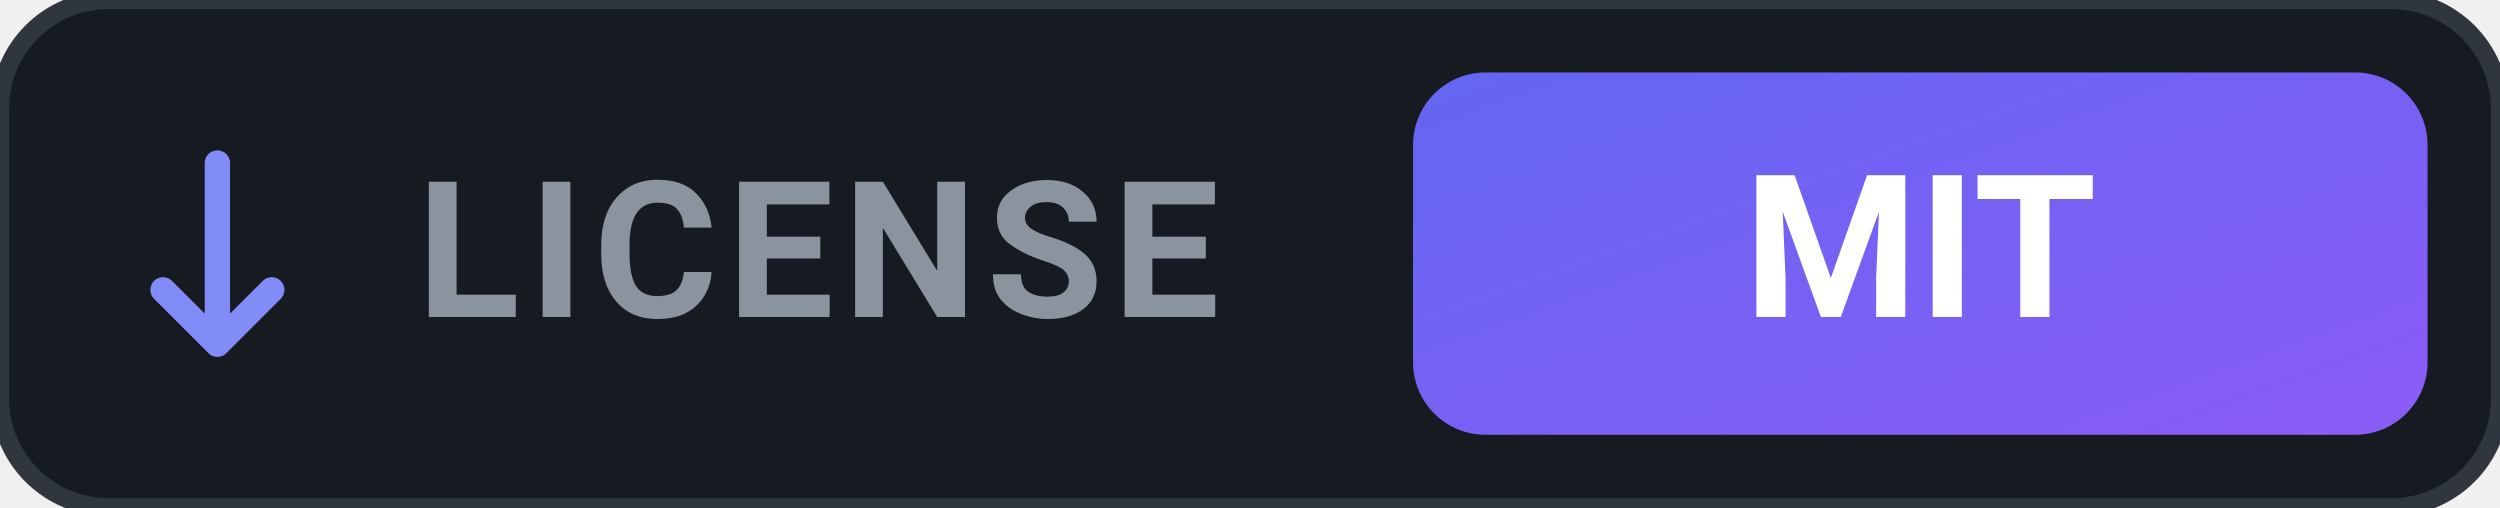
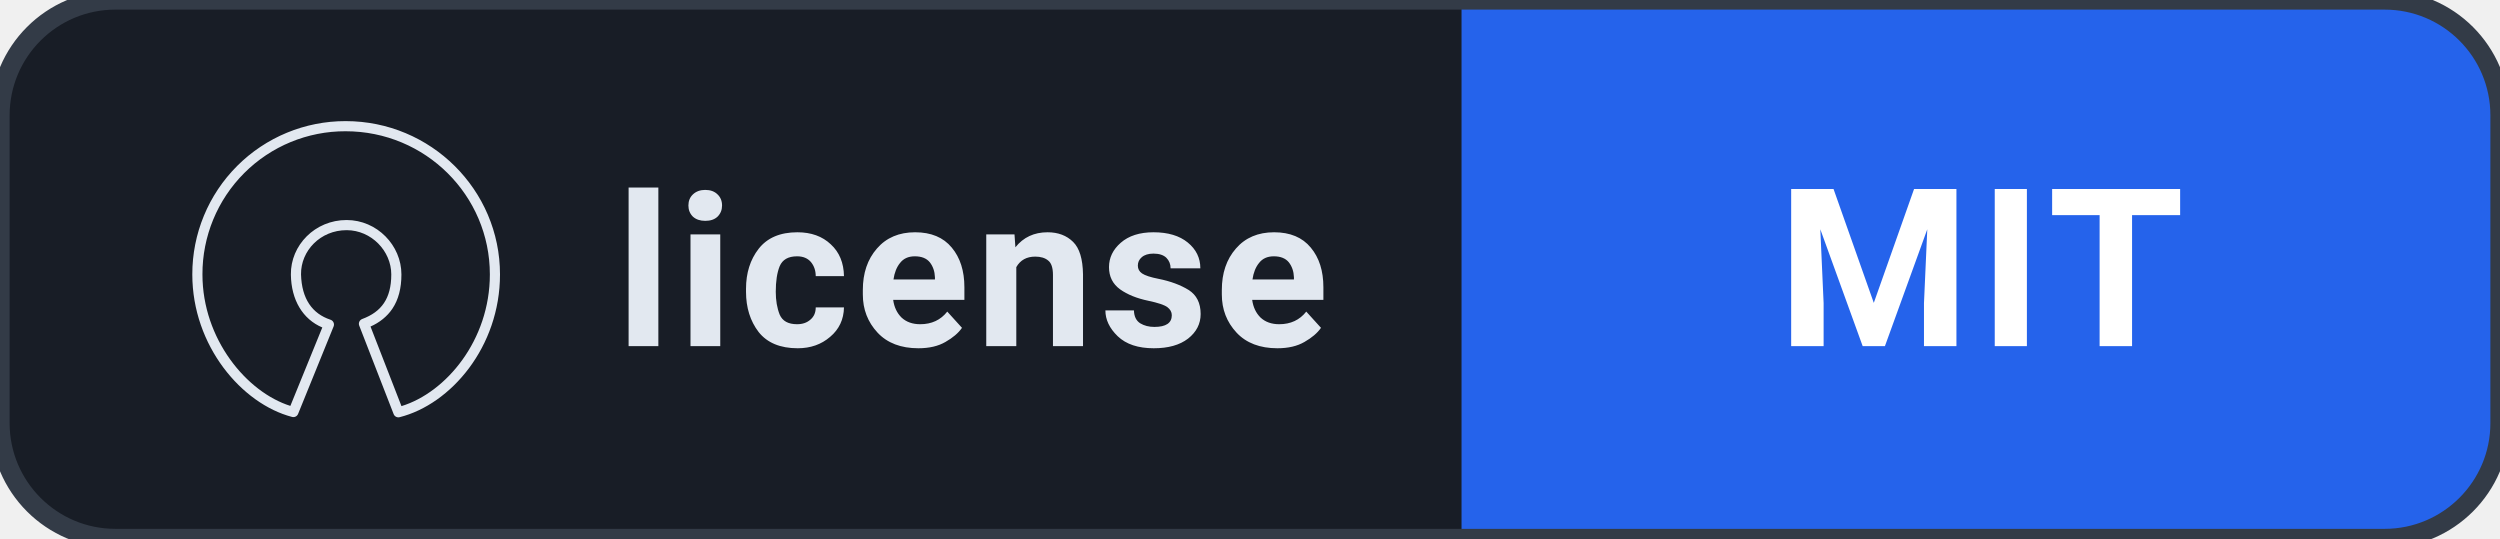
- <svg xmlns="http://www.w3.org/2000/svg" width="138" height="28" viewBox="0 0 138 28" fill="none" role="img" aria-label="License: MIT">
-   <style>
-     .bg { fill: #161b22; stroke: #30363d; }
-     .label { fill: #8b949e; }
-     .icon { stroke: #818cf8; }
-     @media (prefers-color-scheme: light) {
-       .bg { fill: #f6f8fa; stroke: #d0d7de; }
-       .label { fill: #656d76; }
-       .icon { stroke: #6366f1; }
-     }
-   </style>
-   <defs>
-     <linearGradient id="grad-mit" x1="0" y1="0" x2="1" y2="1">
-       <stop offset="0%" stop-color="#6366f1" />
-       <stop offset="100%" stop-color="#8b5cf6" />
-     </linearGradient>
-   </defs>
-   <rect width="138" height="28" rx="6" class="bg" stroke-width="1" />
-   <path d="M12 9v10m-3-3l3 3 3-3" class="icon" stroke-width="1.4" stroke-linecap="round" stroke-linejoin="round" />
-   <text x="23" y="17.5" class="label" font-family="-apple-system, BlinkMacSystemFont, 'Segoe UI', Roboto, sans-serif" font-size="10.5" font-weight="600" letter-spacing="0.5">LICENSE</text>
-   <rect x="78" y="4" width="56" height="20" rx="4" fill="url(#grad-mit)" />
-   <text x="106" y="17.5" fill="#ffffff" font-family="-apple-system, BlinkMacSystemFont, 'Segoe UI', Roboto, sans-serif" font-size="11" font-weight="700" text-anchor="middle">MIT</text>
+ <svg xmlns="http://www.w3.org/2000/svg" width="130" height="28" viewBox="0 0 130 28" fill="none" role="img" aria-label="License: MIT">
+   <clipPath id="lic_clip">
+     <rect width="130" height="28" rx="6" />
+   </clipPath>
+   <g clip-path="url(#lic_clip)">
+     <rect width="130" height="28" fill="#181d26" />
+     <svg x="10" y="6" width="16" height="16" viewBox="0 0 24 24" aria-hidden="true">
+       <path fill="#e2e8f0" d="M11.959.447A11.938 11.938 0 000 12.407c0 5.576 3.874 10.097 7.783 11.114.193.05.392-.05.467-.234l2.771-6.822a.396.396 0 00-.246-.528C9.365 15.47 8.53 14.32 8.48 12.4c-.024-1.828 1.5-3.45 3.561-3.447 1.931.003 3.479 1.632 3.479 3.453 0 .966-.203 1.687-.575 2.238-.371.552-.922.951-1.695 1.239a.396.396 0 00-.23.515l2.685 6.903a.396.396 0 00.465.24C20.163 22.534 24 18.062 24 12.406 24 5.804 18.603.447 11.959.447zm0 .791c6.22 0 11.25 4.997 11.25 11.168 0 5.138-3.423 9.208-6.895 10.272L13.9 16.47c.703-.308 1.302-.79 1.702-1.384.477-.708.709-1.602.709-2.68 0-2.266-1.898-4.24-4.27-4.244-2.48-.004-4.382 1.976-4.352 4.25.023 1.995.934 3.492 2.451 4.13L7.648 22.66C4.251 21.592.791 17.458.791 12.406A11.13 11.13 0 0111.959 1.238z" />
+     </svg>
+     <text x="32" y="18" fill="#e2e8f0" font-family="-apple-system, BlinkMacSystemFont, 'Segoe UI', Roboto, sans-serif" font-size="11" font-weight="600" letter-spacing="0.3px">license</text>
+     <rect x="76" width="54" height="28" fill="#2563eb" />
+     <text x="103" y="18" fill="#ffffff" font-family="-apple-system, BlinkMacSystemFont, 'Segoe UI', Roboto, sans-serif" font-size="11.5" font-weight="700" text-anchor="middle" letter-spacing="0.4px">MIT</text>
+   </g>
+   <rect width="130" height="28" rx="6" fill="none" stroke="#333b47" stroke-width="1" />
</svg>
